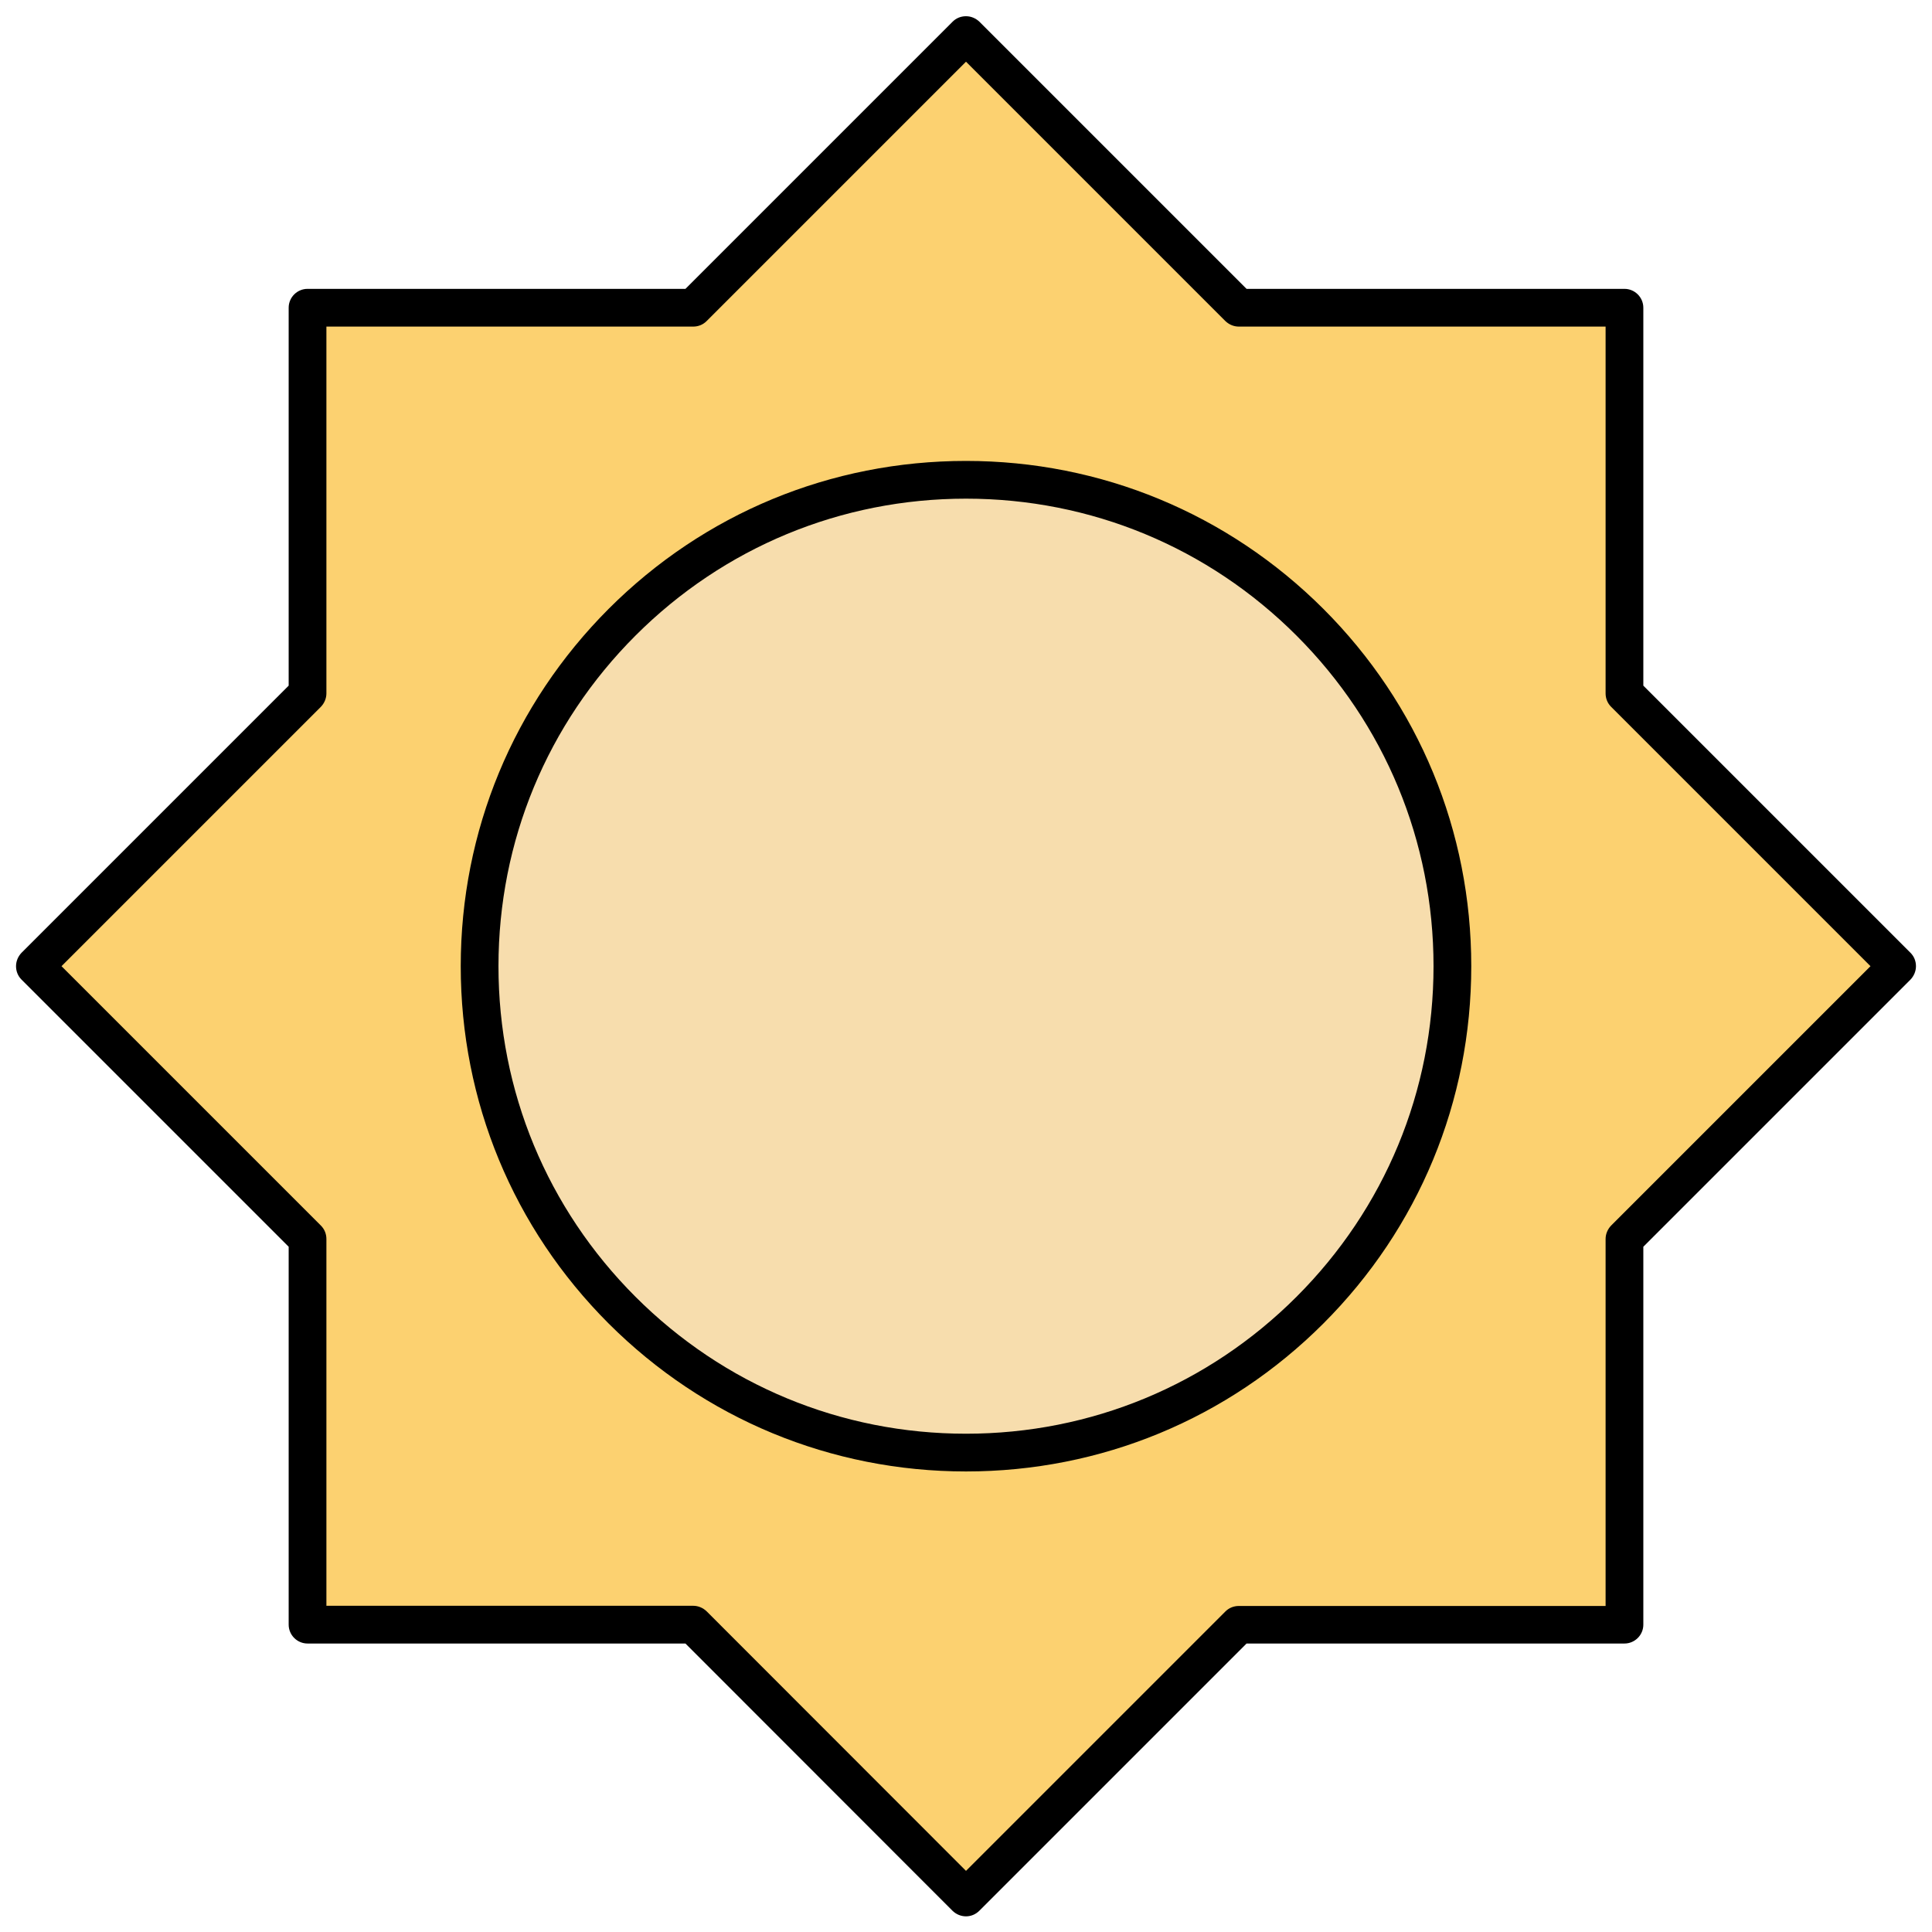
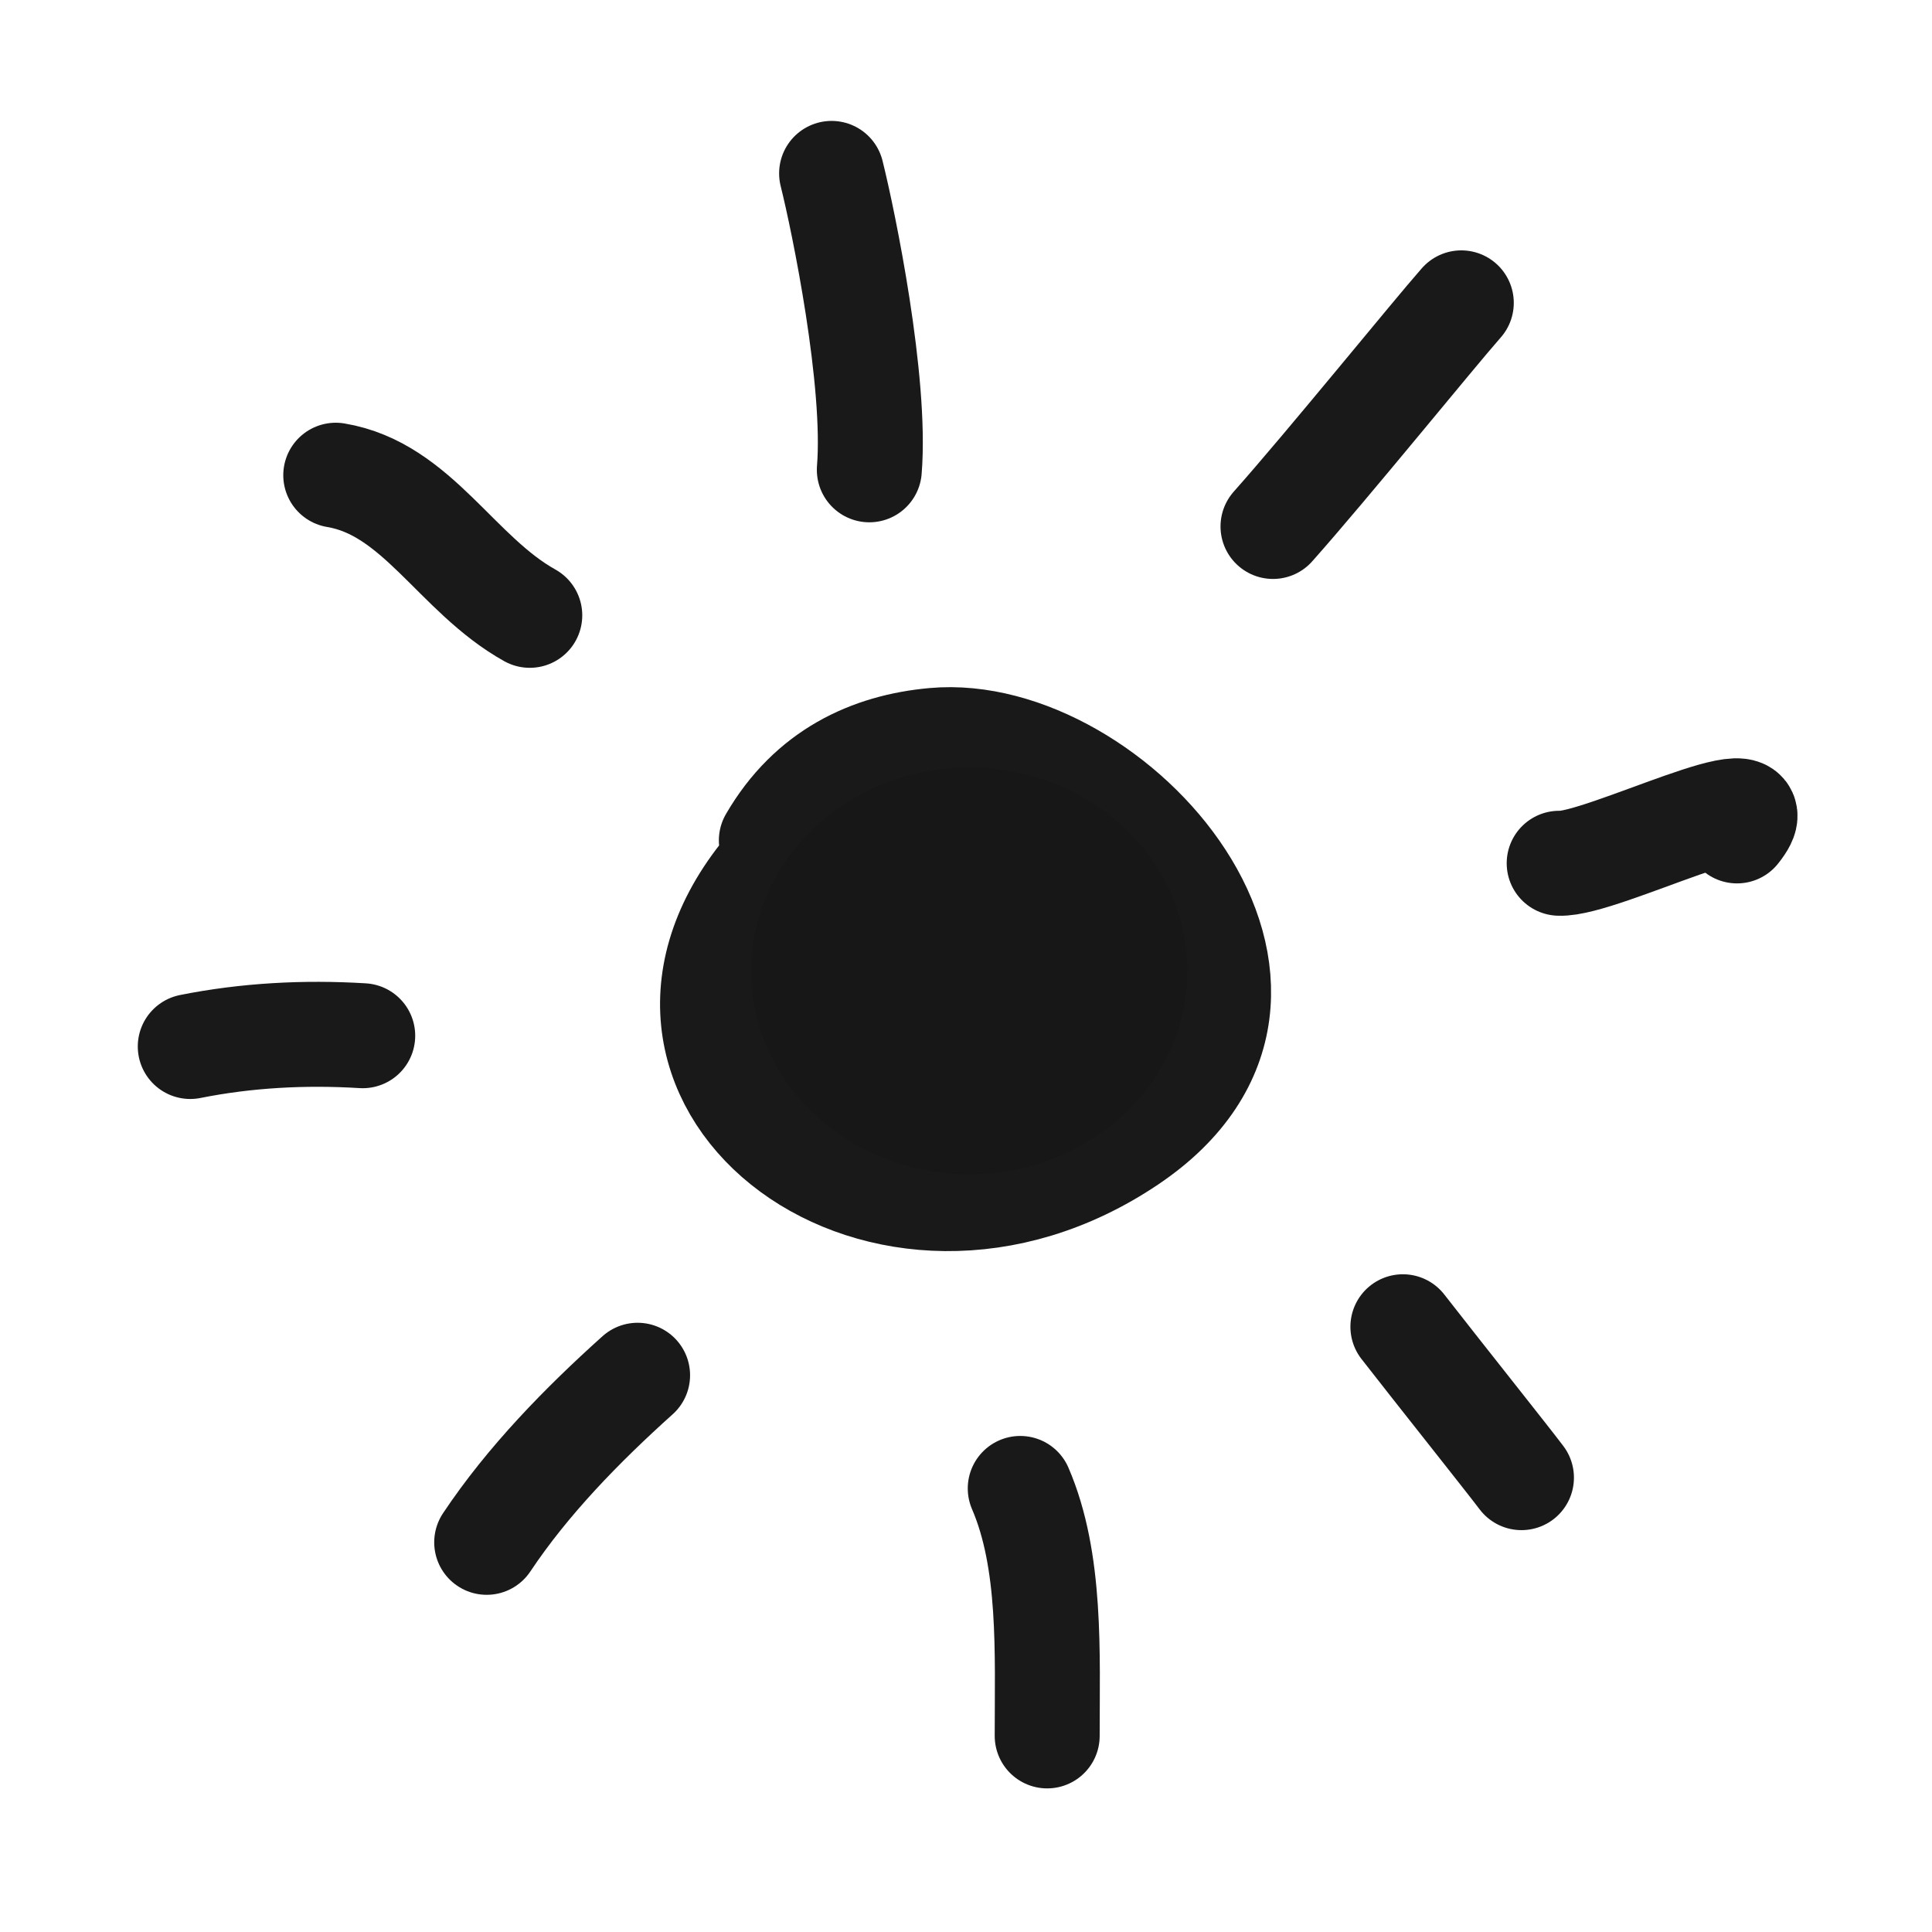
- <svg xmlns="http://www.w3.org/2000/svg" width="800px" height="800px" viewBox="0 0 1024 1024" class="icon" version="1.1">
-   <path d="M861 656.7l144.6-144.6L861 367.6V163.1H656.6L512 18.6 367.4 163.1H163v204.5L18.4 512.1 163 656.7v204.4h204.4L512 1005.7l144.6-144.6H861z" fill="#FCD170" />
-   <path d="M512 1015.7c-2.6 0-5.1-1-7.1-2.9L363.3 871.1H163c-5.5 0-10-4.5-10-10V660.8L11.4 519.2c-1.9-1.9-2.9-4.4-2.9-7.1 0-2.7 1.1-5.2 2.9-7.1L153 363.4V163.1c0-5.5 4.5-10 10-10h200.3L504.9 11.5c1.9-1.9 4.4-2.9 7.1-2.9s5.2 1.1 7.1 2.9l141.6 141.6H861c5.5 0 10 4.5 10 10v200.3L1012.6 505c1.9 1.9 2.9 4.4 2.9 7.1 0 2.7-1.1 5.2-2.9 7.1L871 660.8v200.3c0 5.5-4.5 10-10 10H660.7l-141.6 141.6c-2 2-4.5 3-7.1 3zM173 851.1h194.4c2.7 0 5.2 1.1 7.1 2.9L512 991.6l137.5-137.5c1.9-1.9 4.4-2.9 7.1-2.9H851V656.7c0-2.7 1.1-5.2 2.9-7.1l137.5-137.5-137.5-137.5c-1.9-1.9-2.9-4.4-2.9-7.1V173.1H656.6c-2.7 0-5.2-1.1-7.1-2.9L512 32.7 374.5 170.2c-1.9 1.9-4.4 2.9-7.1 2.9H173v194.4c0 2.7-1.1 5.2-2.9 7.1L32.6 512.1l137.5 137.5c1.9 1.9 2.9 4.4 2.9 7.1v194.4z" fill="" />
-   <path d="M512 512.1m-257.8 0a257.8 257.8 0 1 0 515.6 0 257.8 257.8 0 1 0-515.6 0Z" fill="#F7DDAD" />
-   <path d="M512 779.9c-71.5 0-138.8-27.9-189.4-78.4-50.6-50.6-78.4-117.8-78.4-189.4s27.9-138.8 78.4-189.4c50.6-50.6 117.8-78.4 189.4-78.4 71.5 0 138.8 27.9 189.4 78.4 50.6 50.6 78.4 117.8 78.4 189.4S752 650.9 701.4 701.5 583.5 779.9 512 779.9z m0-515.6c-66.2 0-128.4 25.8-175.2 72.6-46.8 46.8-72.6 109-72.6 175.2s25.8 128.4 72.6 175.2c46.8 46.8 109 72.6 175.2 72.6 66.2 0 128.4-25.8 175.2-72.6 46.8-46.8 72.6-109 72.6-175.2S734 383.7 687.2 336.9c-46.8-46.8-109-72.6-175.2-72.6z" fill="" />
+ <svg xmlns="http://www.w3.org/2000/svg" width="100%" height="100%" viewBox="0 0 589 589" version="1.1" xml:space="preserve" style="fill-rule:evenodd;clip-rule:evenodd;stroke-linecap:round;stroke-linejoin:round;">
+   <g transform="matrix(2,0,0,2,-104,-109)">
+     <path d="M169.577,182.606C175.485,172.427 184.636,168.234 194.381,167.352C221.576,164.893 257.877,205.592 224.147,228.369C186.897,253.522 142.674,220.259 168.159,187.991" style="fill:none;fill-rule:nonzero;stroke:black;stroke-opacity:0.9;stroke-width:16px;" />
+   </g>
+   <g transform="matrix(2,0,0,2,-104,-109)">
+     <path d="M246.047,134.751C254.413,125.339 270.477,105.511 274.75,100.665" style="fill:none;fill-rule:nonzero;stroke:black;stroke-opacity:0.9;stroke-width:16px;" />
+   </g>
+   <g transform="matrix(2,0,0,2,-104,-109)">
+     <path d="M184.513,126.116C185.606,112.638 180.602,88.288 178.762,80.931" style="fill:none;fill-rule:nonzero;stroke:black;stroke-opacity:0.9;stroke-width:16px;" />
+   </g>
+   <g transform="matrix(2,0,0,2,-104,-109)">
+     <path d="M132.755,148.297C121.564,142.059 115.596,129.006 103.18,126.938" style="fill:none;fill-rule:nonzero;stroke:black;stroke-opacity:0.9;stroke-width:16px;" />
+   </g>
+   <g transform="matrix(2,0,0,2,-104,-109)">
+     <path d="M107.291,212.378C98.36,211.829 89.505,212.32 81.002,214.021" style="fill:none;fill-rule:nonzero;stroke:black;stroke-opacity:0.9;stroke-width:16px;" />
+   </g>
+   <g transform="matrix(2,0,0,2,-104,-109)">
+     <path d="M149.19,264.133C140.765,271.698 132.463,280.188 126.188,289.602" style="fill:none;fill-rule:nonzero;stroke:black;stroke-opacity:0.9;stroke-width:16px;" />
+   </g>
+   <g transform="matrix(2,0,0,2,-104,-109)">
+     <path d="M207.518,281.386C212.284,292.444 211.626,306.408 211.626,319.11" style="fill:none;fill-rule:nonzero;stroke:black;stroke-opacity:0.9;stroke-width:16px;" />
+   </g>
+   <g transform="matrix(2,0,0,2,-104,-109)">
+     <path d="M265.846,256.74C270.734,263.03 281.972,277.145 283.92,279.743" style="fill:none;fill-rule:nonzero;stroke:black;stroke-opacity:0.9;stroke-width:16px;" />
+   </g>
+   <g transform="matrix(2,0,0,2,-104,-109)">
+     <path d="M289.67,186.089C296.082,186.397 324.139,171.961 316.78,181.159" style="fill:none;fill-rule:nonzero;stroke:black;stroke-opacity:0.9;stroke-width:16px;" />
+   </g>
+   <g transform="matrix(1.099174,0,0,1.024793,-40.29752,-19.12397)">
+     <circle cx="305.5" cy="307.5" r="60.5" style="fill:rgb(23,23,23);" />
+   </g>
</svg>
